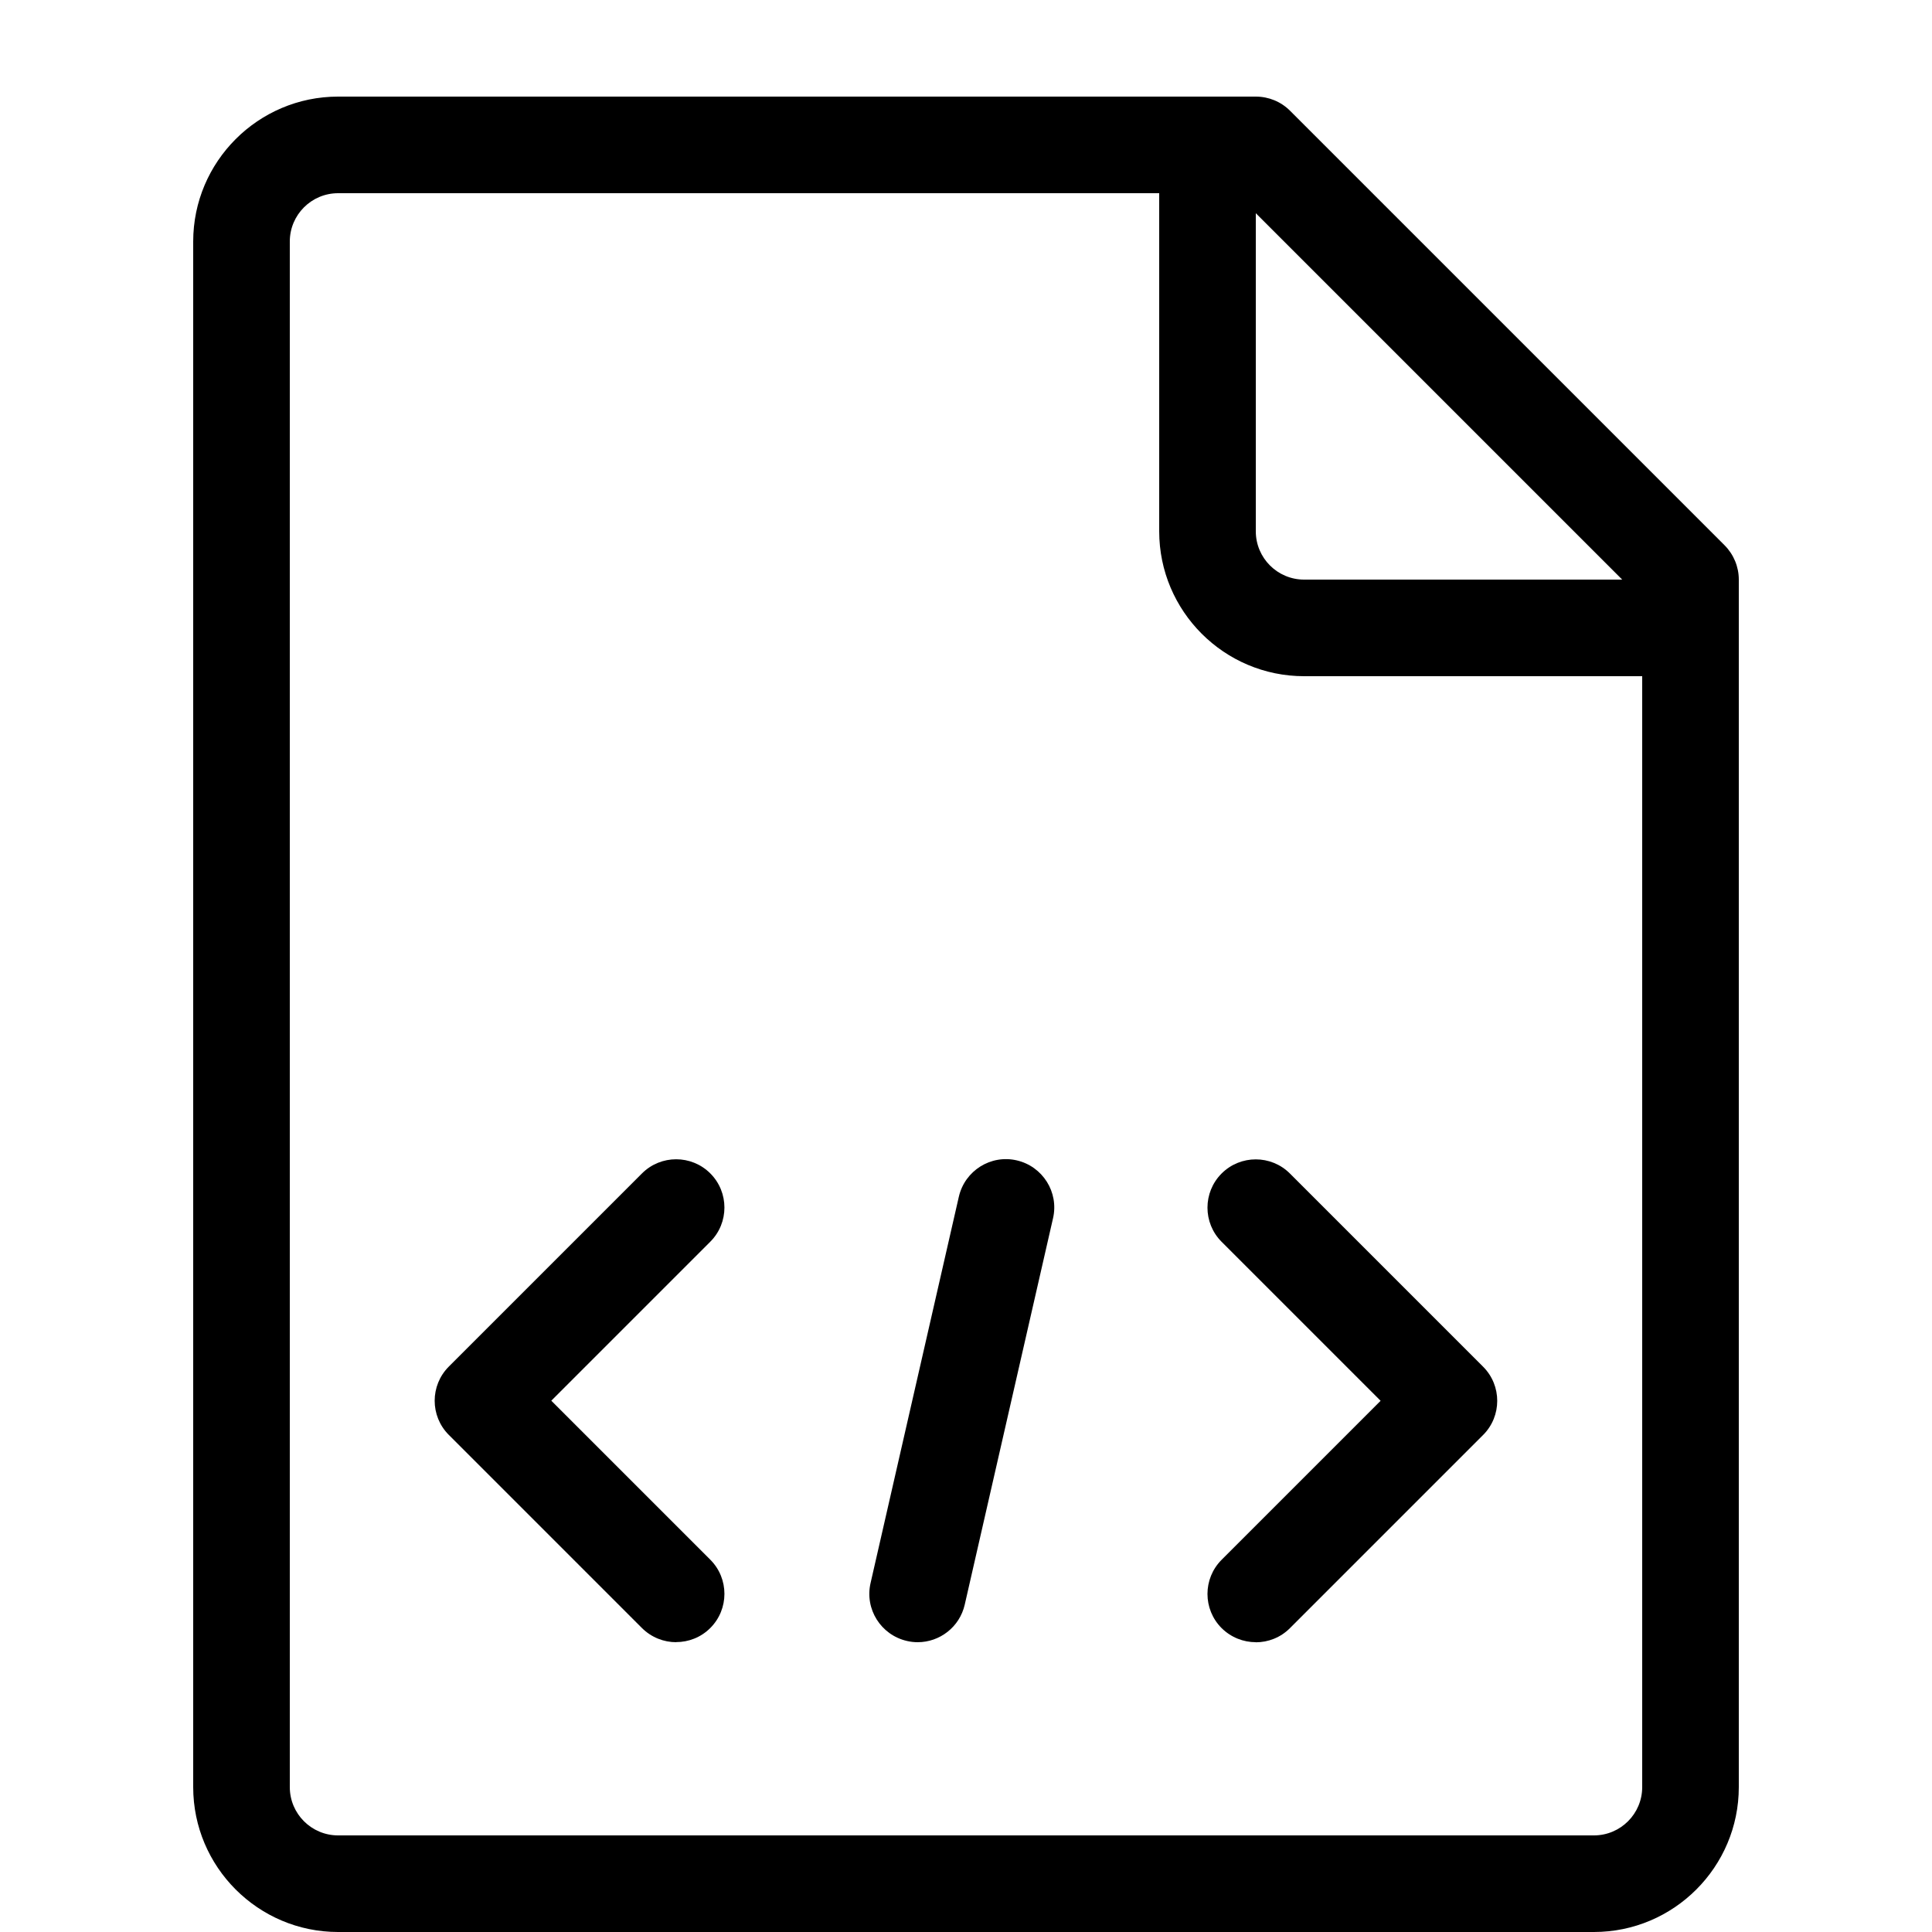
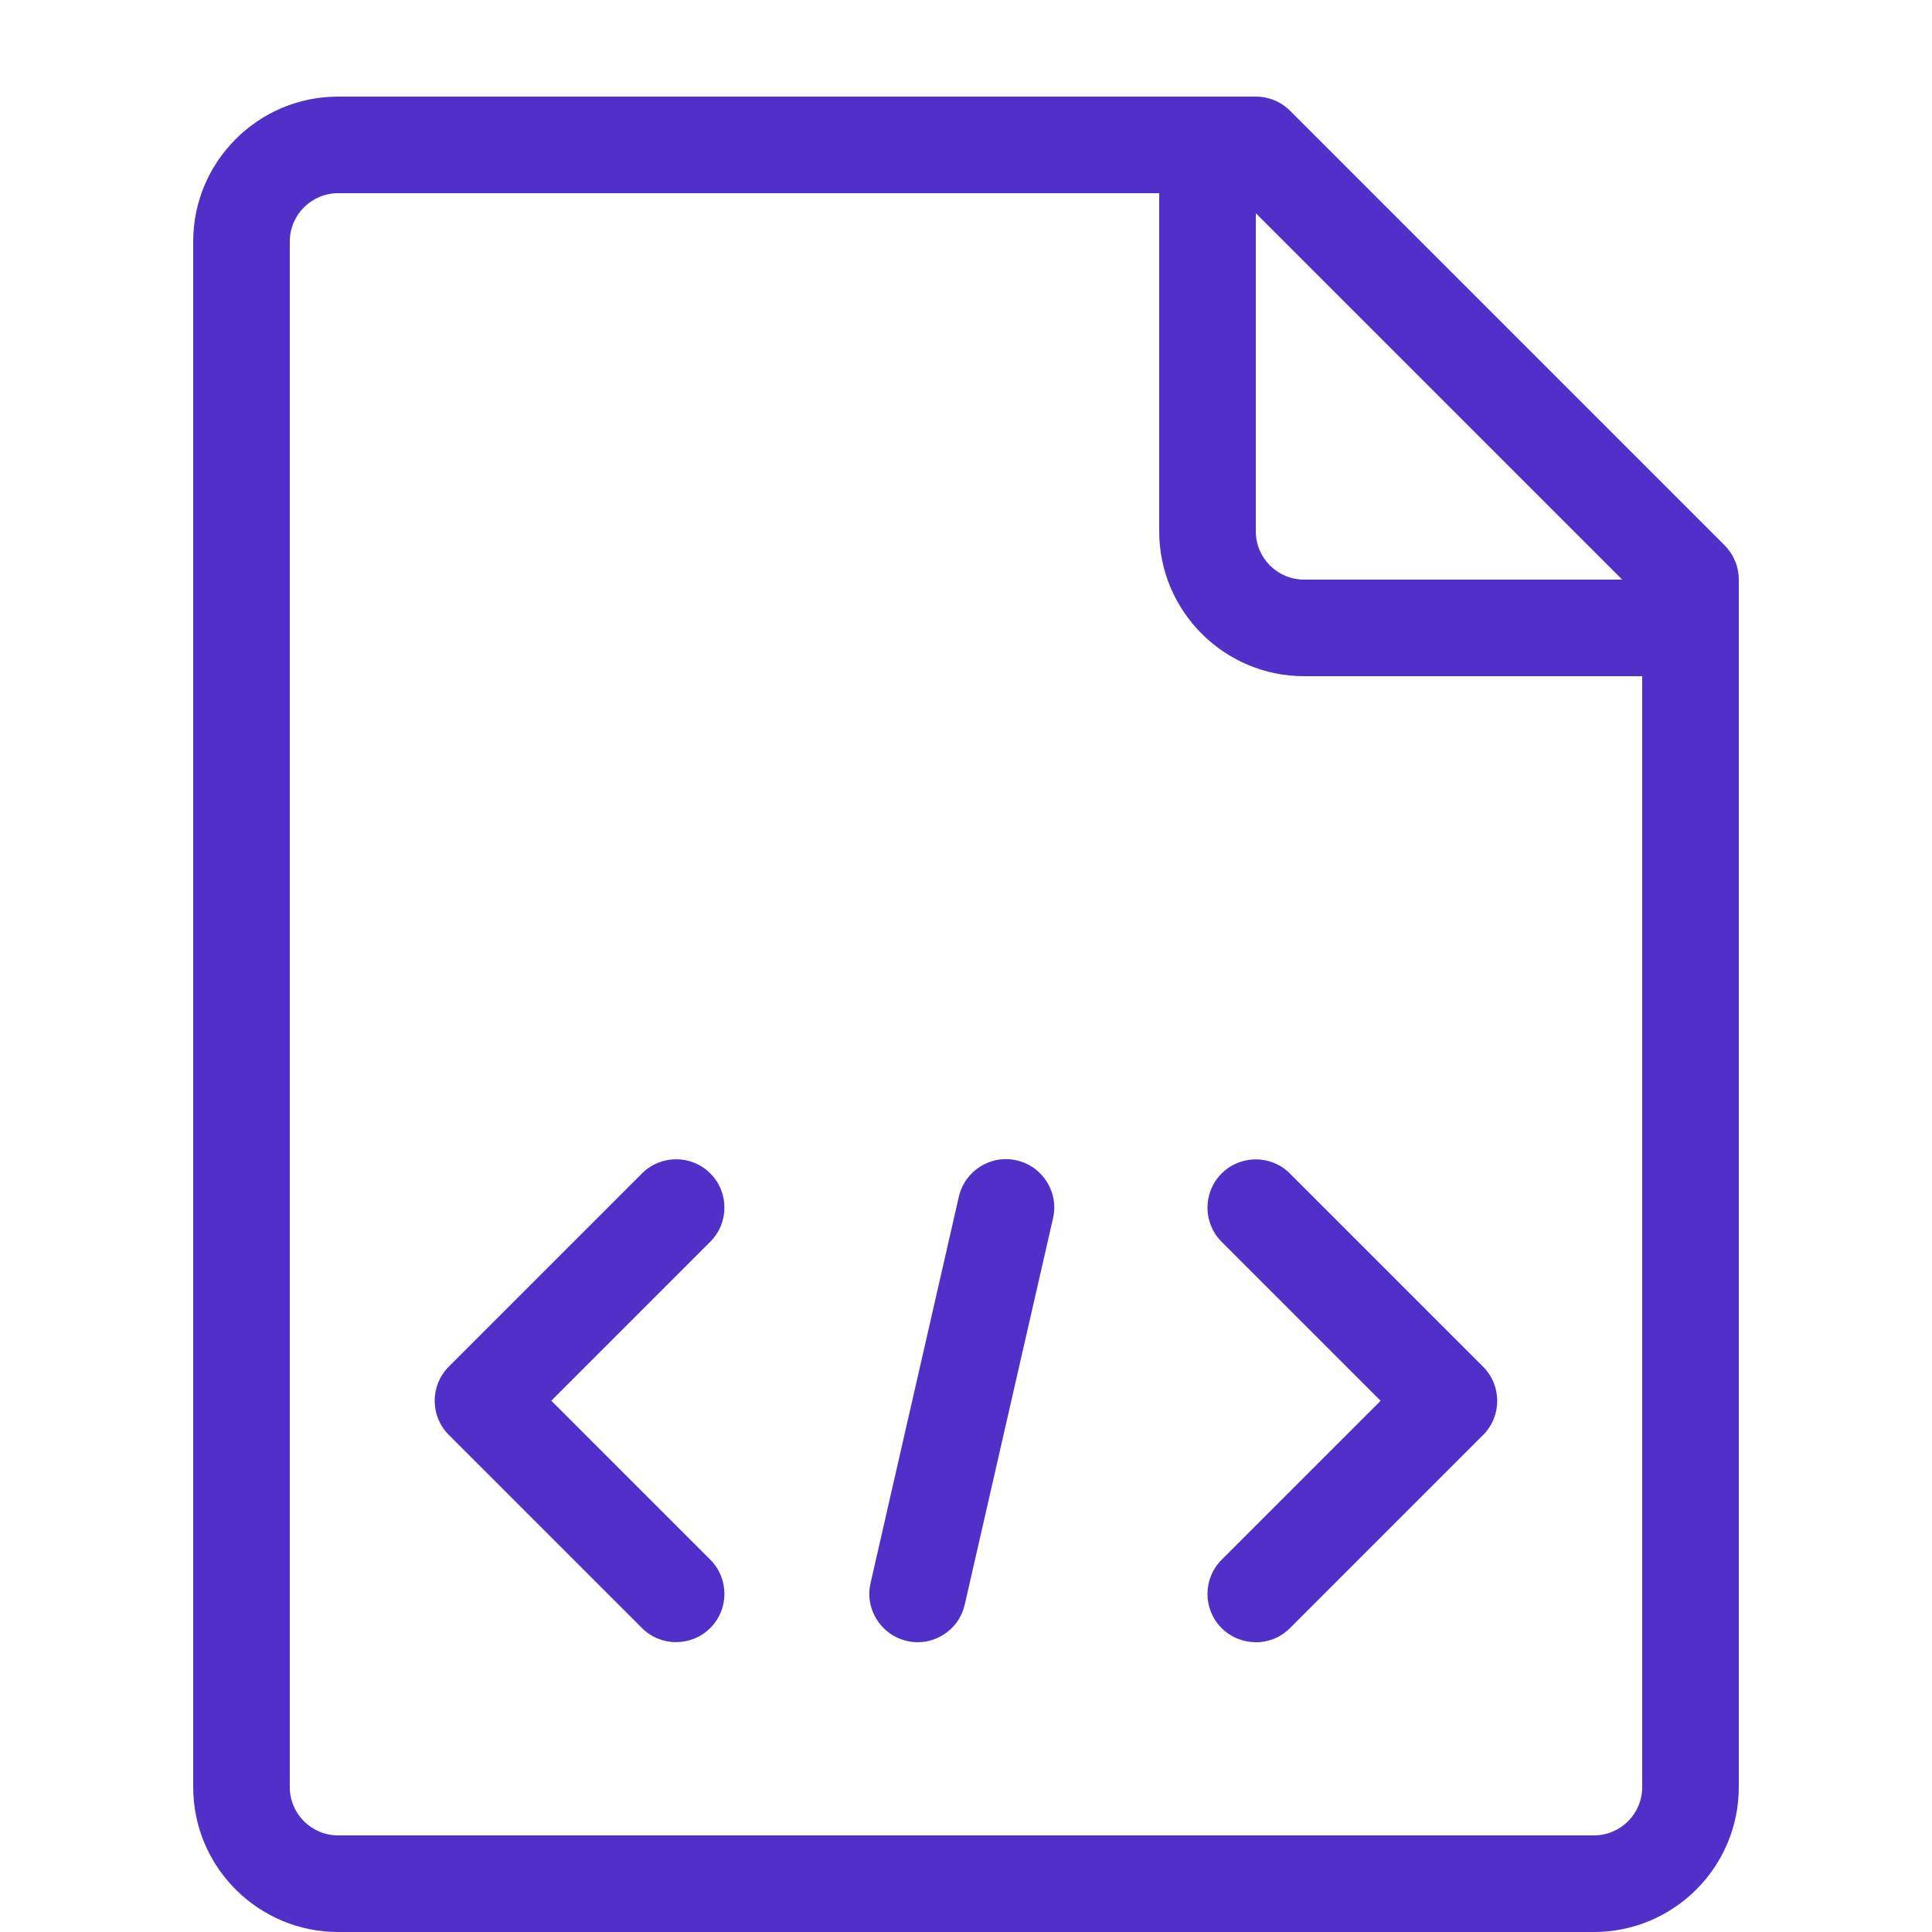
<svg xmlns="http://www.w3.org/2000/svg" version="1.1" width="20" height="20" viewBox="0 0 20 20">
-   <path d="M17.854 5.646l-4.5-4.5c-0.094-0.094-0.221-0.146-0.354-0.146h-9.5c-0.827 0-1.5 0.673-1.5 1.5v16c0 0.827 0.673 1.5 1.5 1.5h13c0.827 0 1.5-0.673 1.5-1.5v-12.5c0-0.133-0.053-0.26-0.146-0.354zM16.793 6h-3.293c-0.276 0-0.5-0.224-0.5-0.5v-3.293l3.793 3.793zM16.5 19h-13c-0.276 0-0.5-0.224-0.5-0.5v-16c0-0.276 0.224-0.5 0.5-0.5h8.5v3.5c0 0.827 0.673 1.5 1.5 1.5h3.5v11.5c0 0.276-0.224 0.5-0.5 0.5z" fill="#000000" />
-   <path d="M7 17c-0.128 0-0.256-0.049-0.354-0.146l-2-2c-0.195-0.195-0.195-0.512 0-0.707l2-2c0.195-0.195 0.512-0.195 0.707 0s0.195 0.512 0 0.707l-1.646 1.646 1.646 1.646c0.195 0.195 0.195 0.512 0 0.707-0.098 0.098-0.226 0.146-0.354 0.146z" fill="#000000" />
-   <path d="M9.5 17c-0.037 0-0.074-0.004-0.112-0.013-0.269-0.062-0.438-0.33-0.376-0.599l0.914-4c0.062-0.269 0.33-0.438 0.599-0.376s0.438 0.33 0.376 0.599l-0.914 4c-0.053 0.232-0.259 0.389-0.487 0.389z" fill="#000000" />
-   <path d="M13 17c-0.128 0-0.256-0.049-0.354-0.146-0.195-0.195-0.195-0.512 0-0.707l1.646-1.646-1.646-1.646c-0.195-0.195-0.195-0.512 0-0.707s0.512-0.195 0.707 0l2 2c0.195 0.195 0.195 0.512 0 0.707l-2 2c-0.098 0.098-0.226 0.146-0.354 0.146z" fill="#000000" />
+   <path d="M17.854 5.646l-4.5-4.5c-0.094-0.094-0.221-0.146-0.354-0.146h-9.5c-0.827 0-1.5 0.673-1.5 1.5v16c0 0.827 0.673 1.5 1.5 1.5h13c0.827 0 1.5-0.673 1.5-1.5v-12.5c0-0.133-0.053-0.26-0.146-0.354zM16.793 6h-3.293c-0.276 0-0.5-0.224-0.5-0.5v-3.293l3.793 3.793zM16.5 19h-13c-0.276 0-0.5-0.224-0.5-0.5v-16c0-0.276 0.224-0.5 0.5-0.5h8.5v3.5c0 0.827 0.673 1.5 1.5 1.5h3.5v11.5c0 0.276-0.224 0.5-0.5 0.5z" fill="#512FC9" />
+   <path d="M7 17c-0.128 0-0.256-0.049-0.354-0.146l-2-2c-0.195-0.195-0.195-0.512 0-0.707l2-2c0.195-0.195 0.512-0.195 0.707 0s0.195 0.512 0 0.707l-1.646 1.646 1.646 1.646c0.195 0.195 0.195 0.512 0 0.707-0.098 0.098-0.226 0.146-0.354 0.146z" fill="#512FC9" />
+   <path d="M9.5 17c-0.037 0-0.074-0.004-0.112-0.013-0.269-0.062-0.438-0.33-0.376-0.599l0.914-4c0.062-0.269 0.33-0.438 0.599-0.376s0.438 0.33 0.376 0.599l-0.914 4c-0.053 0.232-0.259 0.389-0.487 0.389z" fill="#512FC9" />
+   <path d="M13 17c-0.128 0-0.256-0.049-0.354-0.146-0.195-0.195-0.195-0.512 0-0.707l1.646-1.646-1.646-1.646c-0.195-0.195-0.195-0.512 0-0.707s0.512-0.195 0.707 0l2 2c0.195 0.195 0.195 0.512 0 0.707l-2 2c-0.098 0.098-0.226 0.146-0.354 0.146z" fill="#512FC9" />
</svg>
